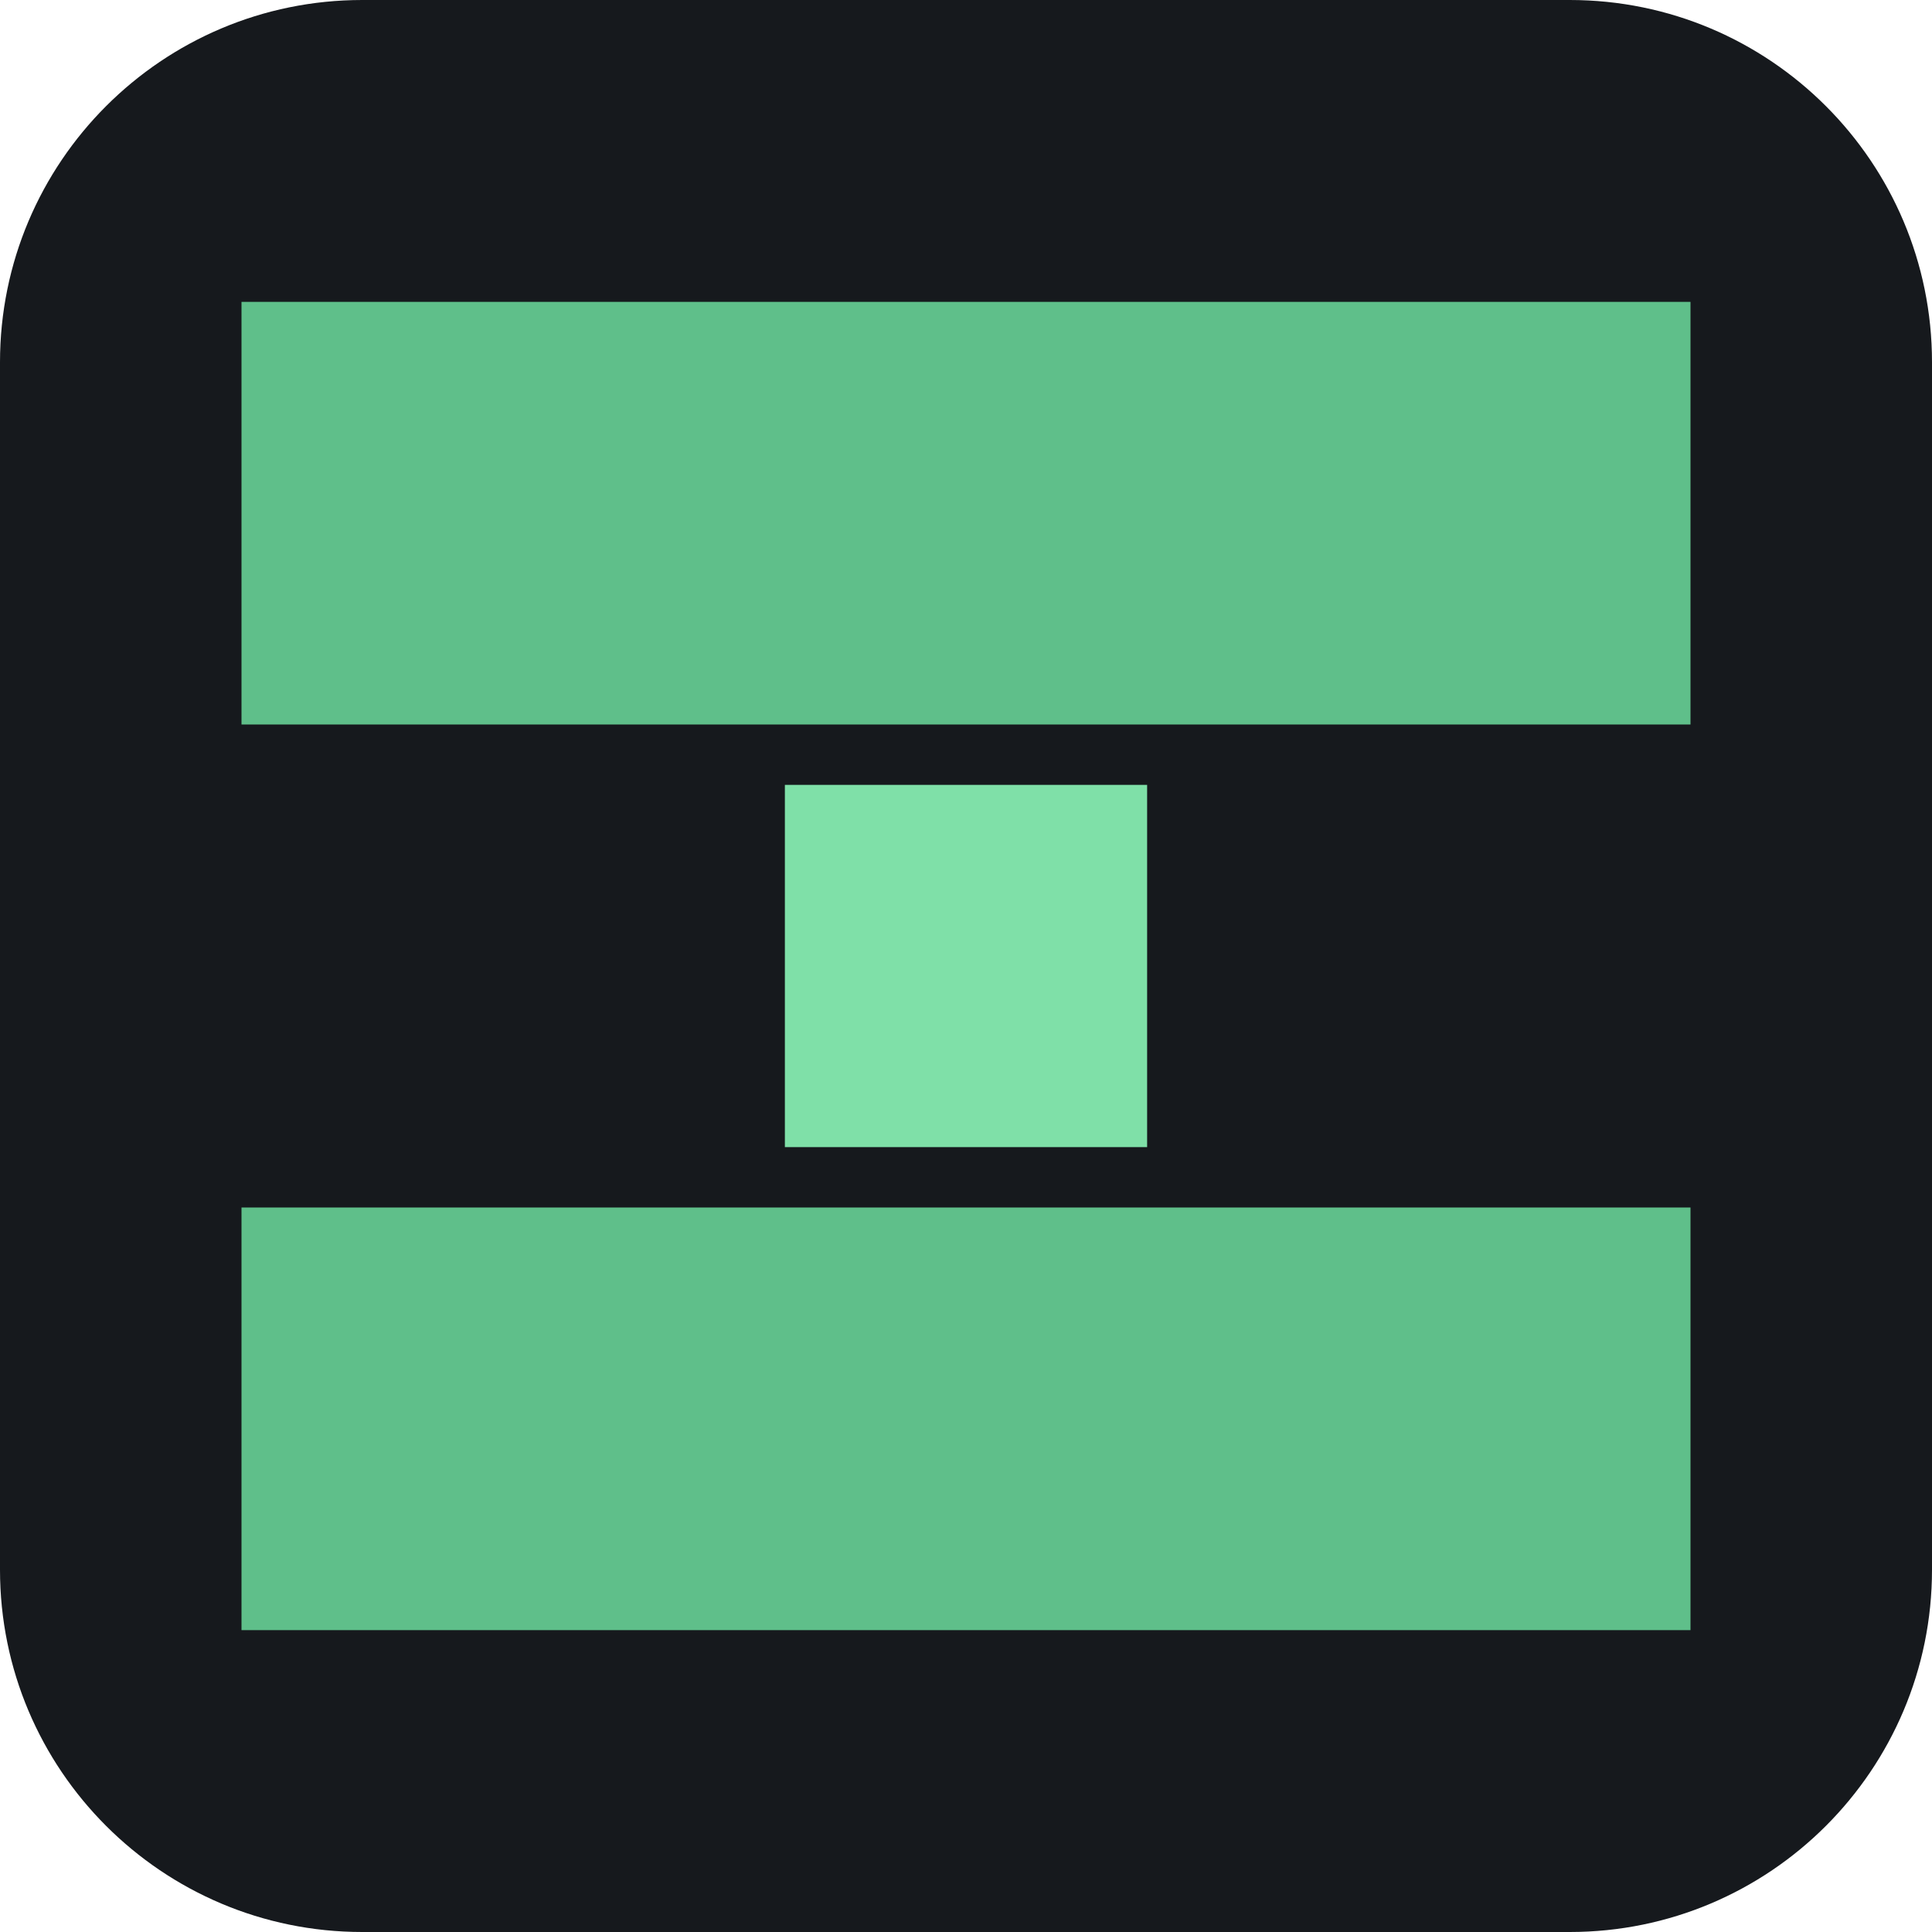
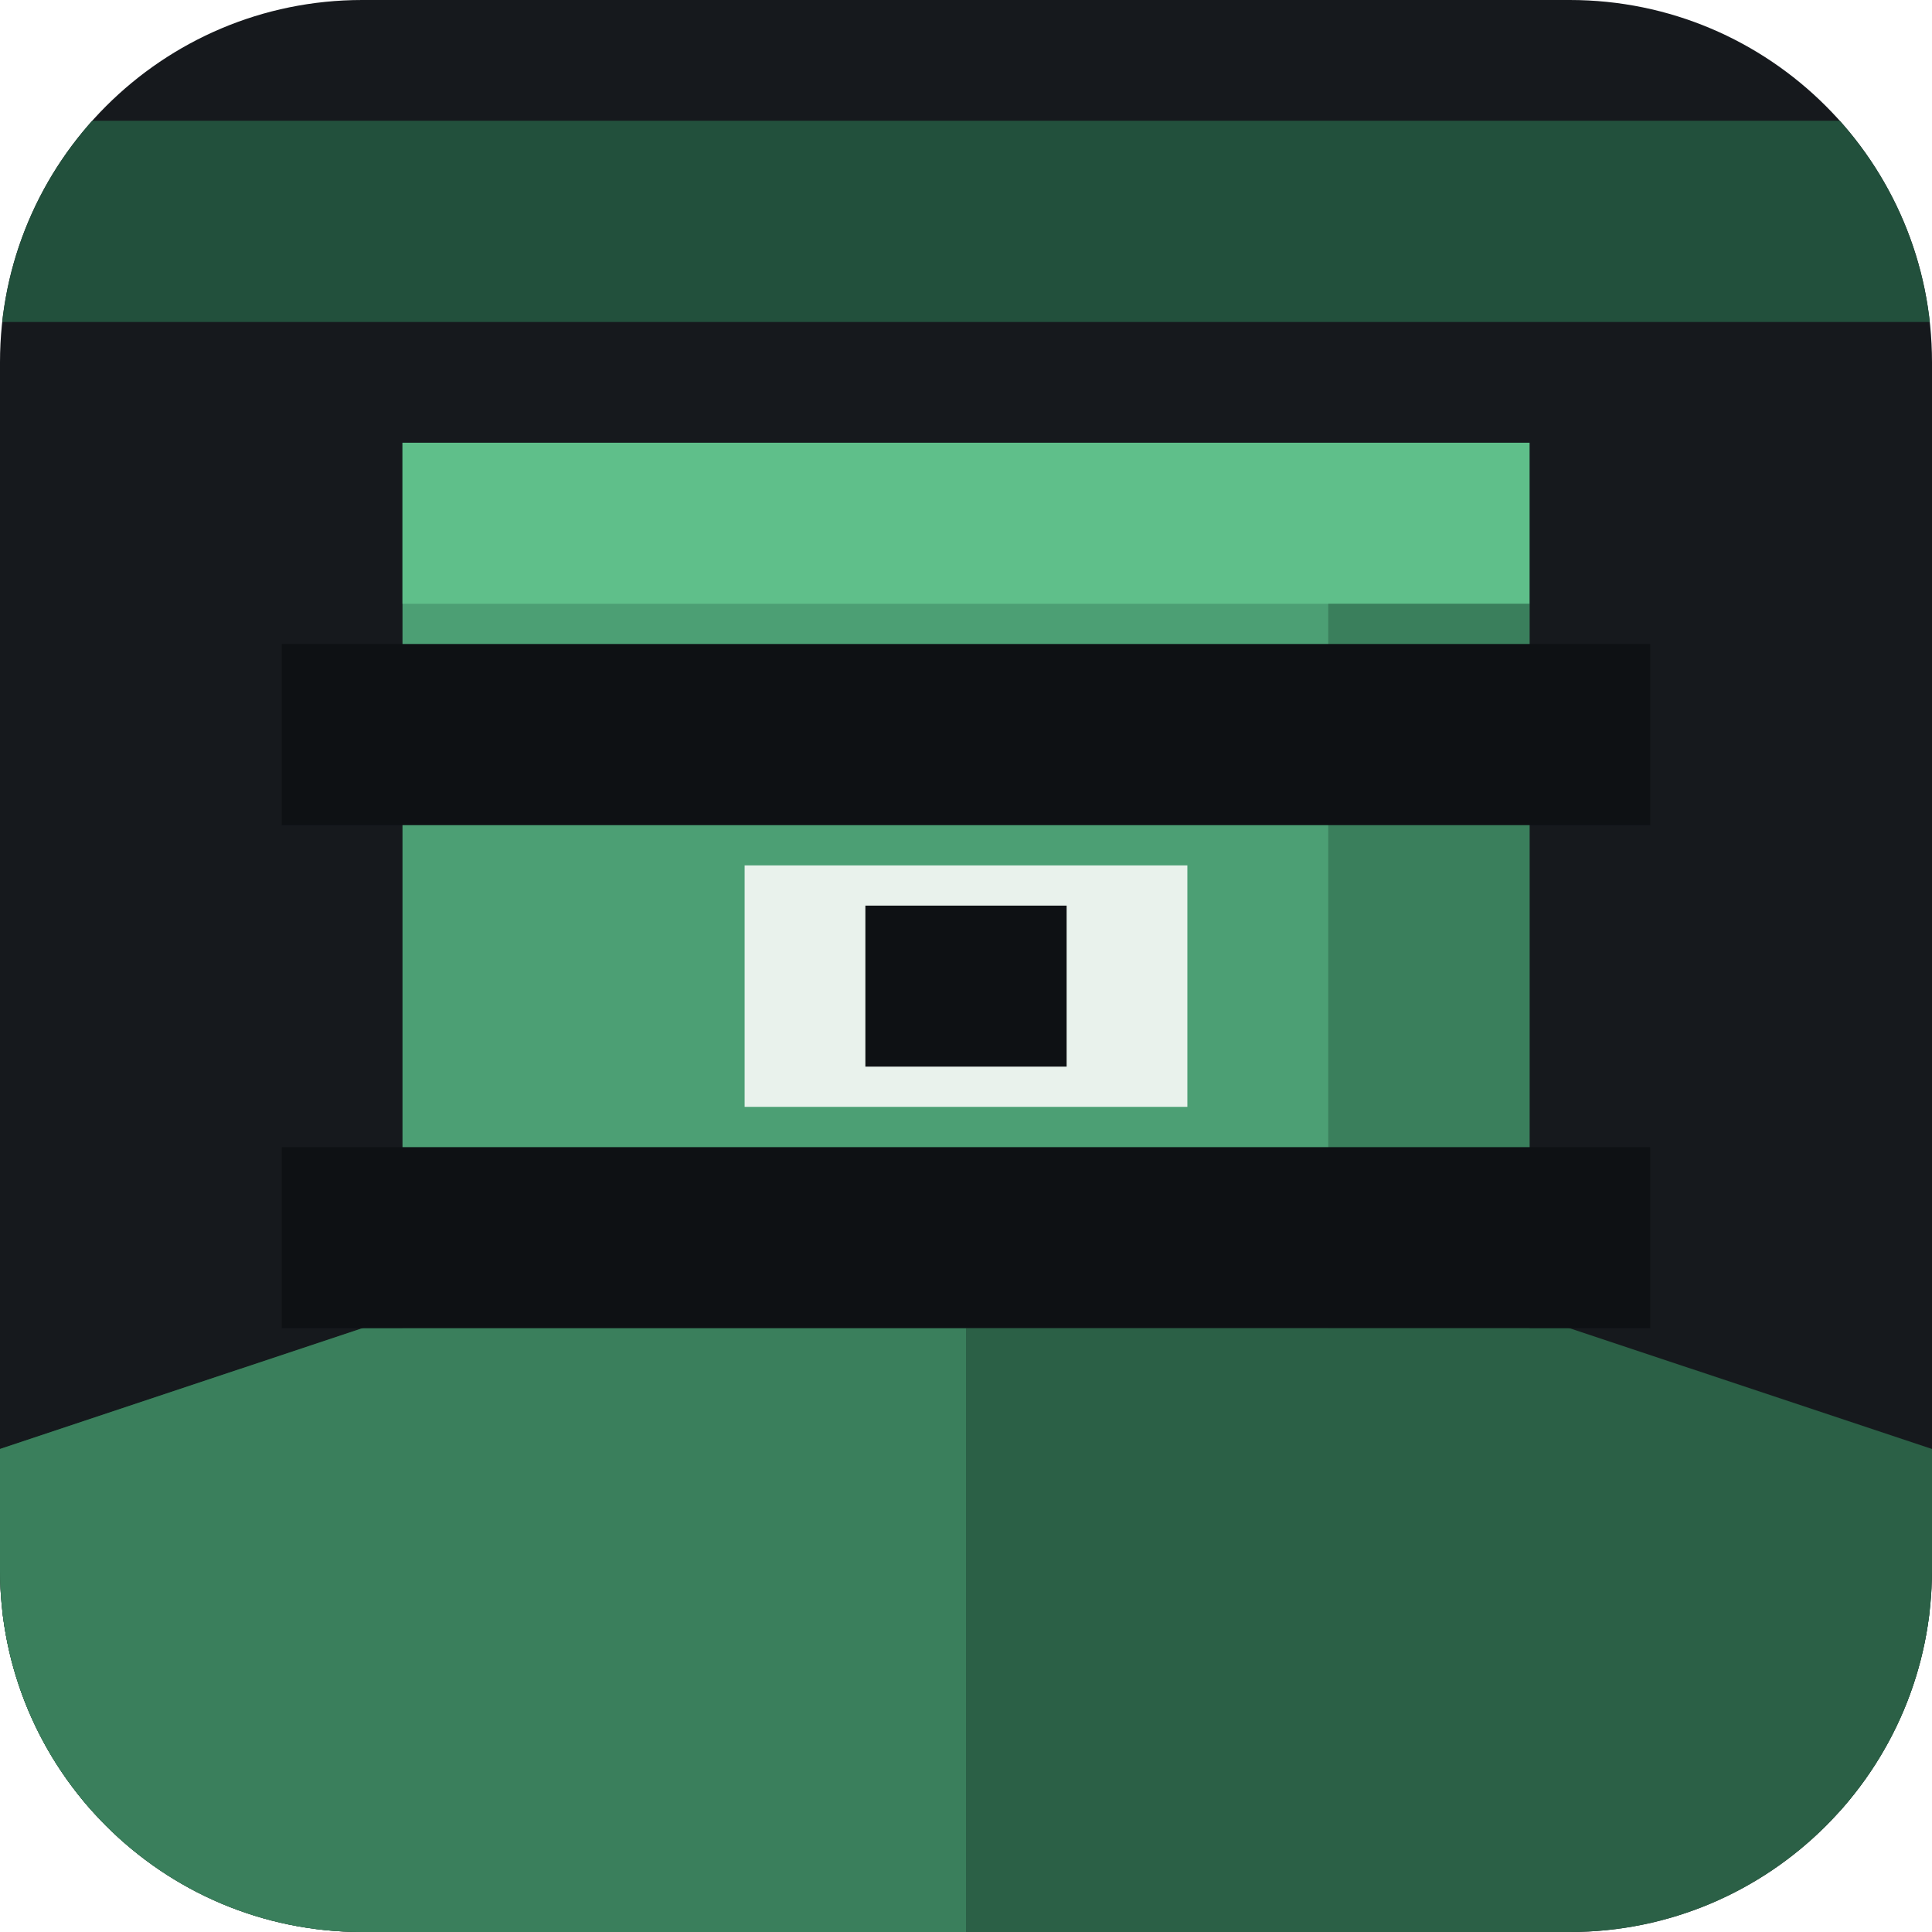
- <svg xmlns="http://www.w3.org/2000/svg" viewBox="0 0 32 32" role="img" aria-label="Pressure">
-   <rect width="32" height="32" rx="6" fill="#16191d" />
-   <rect x="4" y="5" width="24" height="7" fill="#5fbf8a" />
-   <rect x="13" y="13" width="6" height="6" fill="#7fe0a8" />
-   <rect x="4" y="20" width="24" height="7" fill="#5fbf8a" />
+ <svg xmlns="http://www.w3.org/2000/svg" viewBox="0 0 96 96" role="img" aria-label="Pressure">
+   <defs>
+     <clipPath id="tile">
+       <rect width="96" height="96" rx="18" />
+     </clipPath>
+   </defs>
+   <rect width="96" height="96" rx="18" fill="#16191d" />
+   <g clip-path="url(#tile)">
+     <rect x="0" y="6" width="96" height="10" fill="#22503c" />
+     <rect x="0" y="80" width="96" height="10" fill="#22503c" />
+     <path d="M0 96V72l24-8h48l24 8v24z" fill="#2b6046" />
+     <path d="M0 96V72l24-8h24v32z" fill="#3a7f5c" />
+     <rect x="20" y="22" width="56" height="44" fill="#4c9f74" />
+     <rect x="20" y="22" width="56" height="8" fill="#5fbf8a" />
+     <rect x="66" y="30" width="10" height="36" fill="#3a7f5c" />
+     <rect x="14" y="32" width="68" height="9" fill="#0e1114" />
+     <rect x="14" y="57" width="68" height="9" fill="#0e1114" />
+     <rect x="37" y="43" width="22" height="12" fill="#e9f2ec" />
+     <rect x="43" y="45" width="10" height="8" fill="#0e1114" />
+   </g>
</svg>
